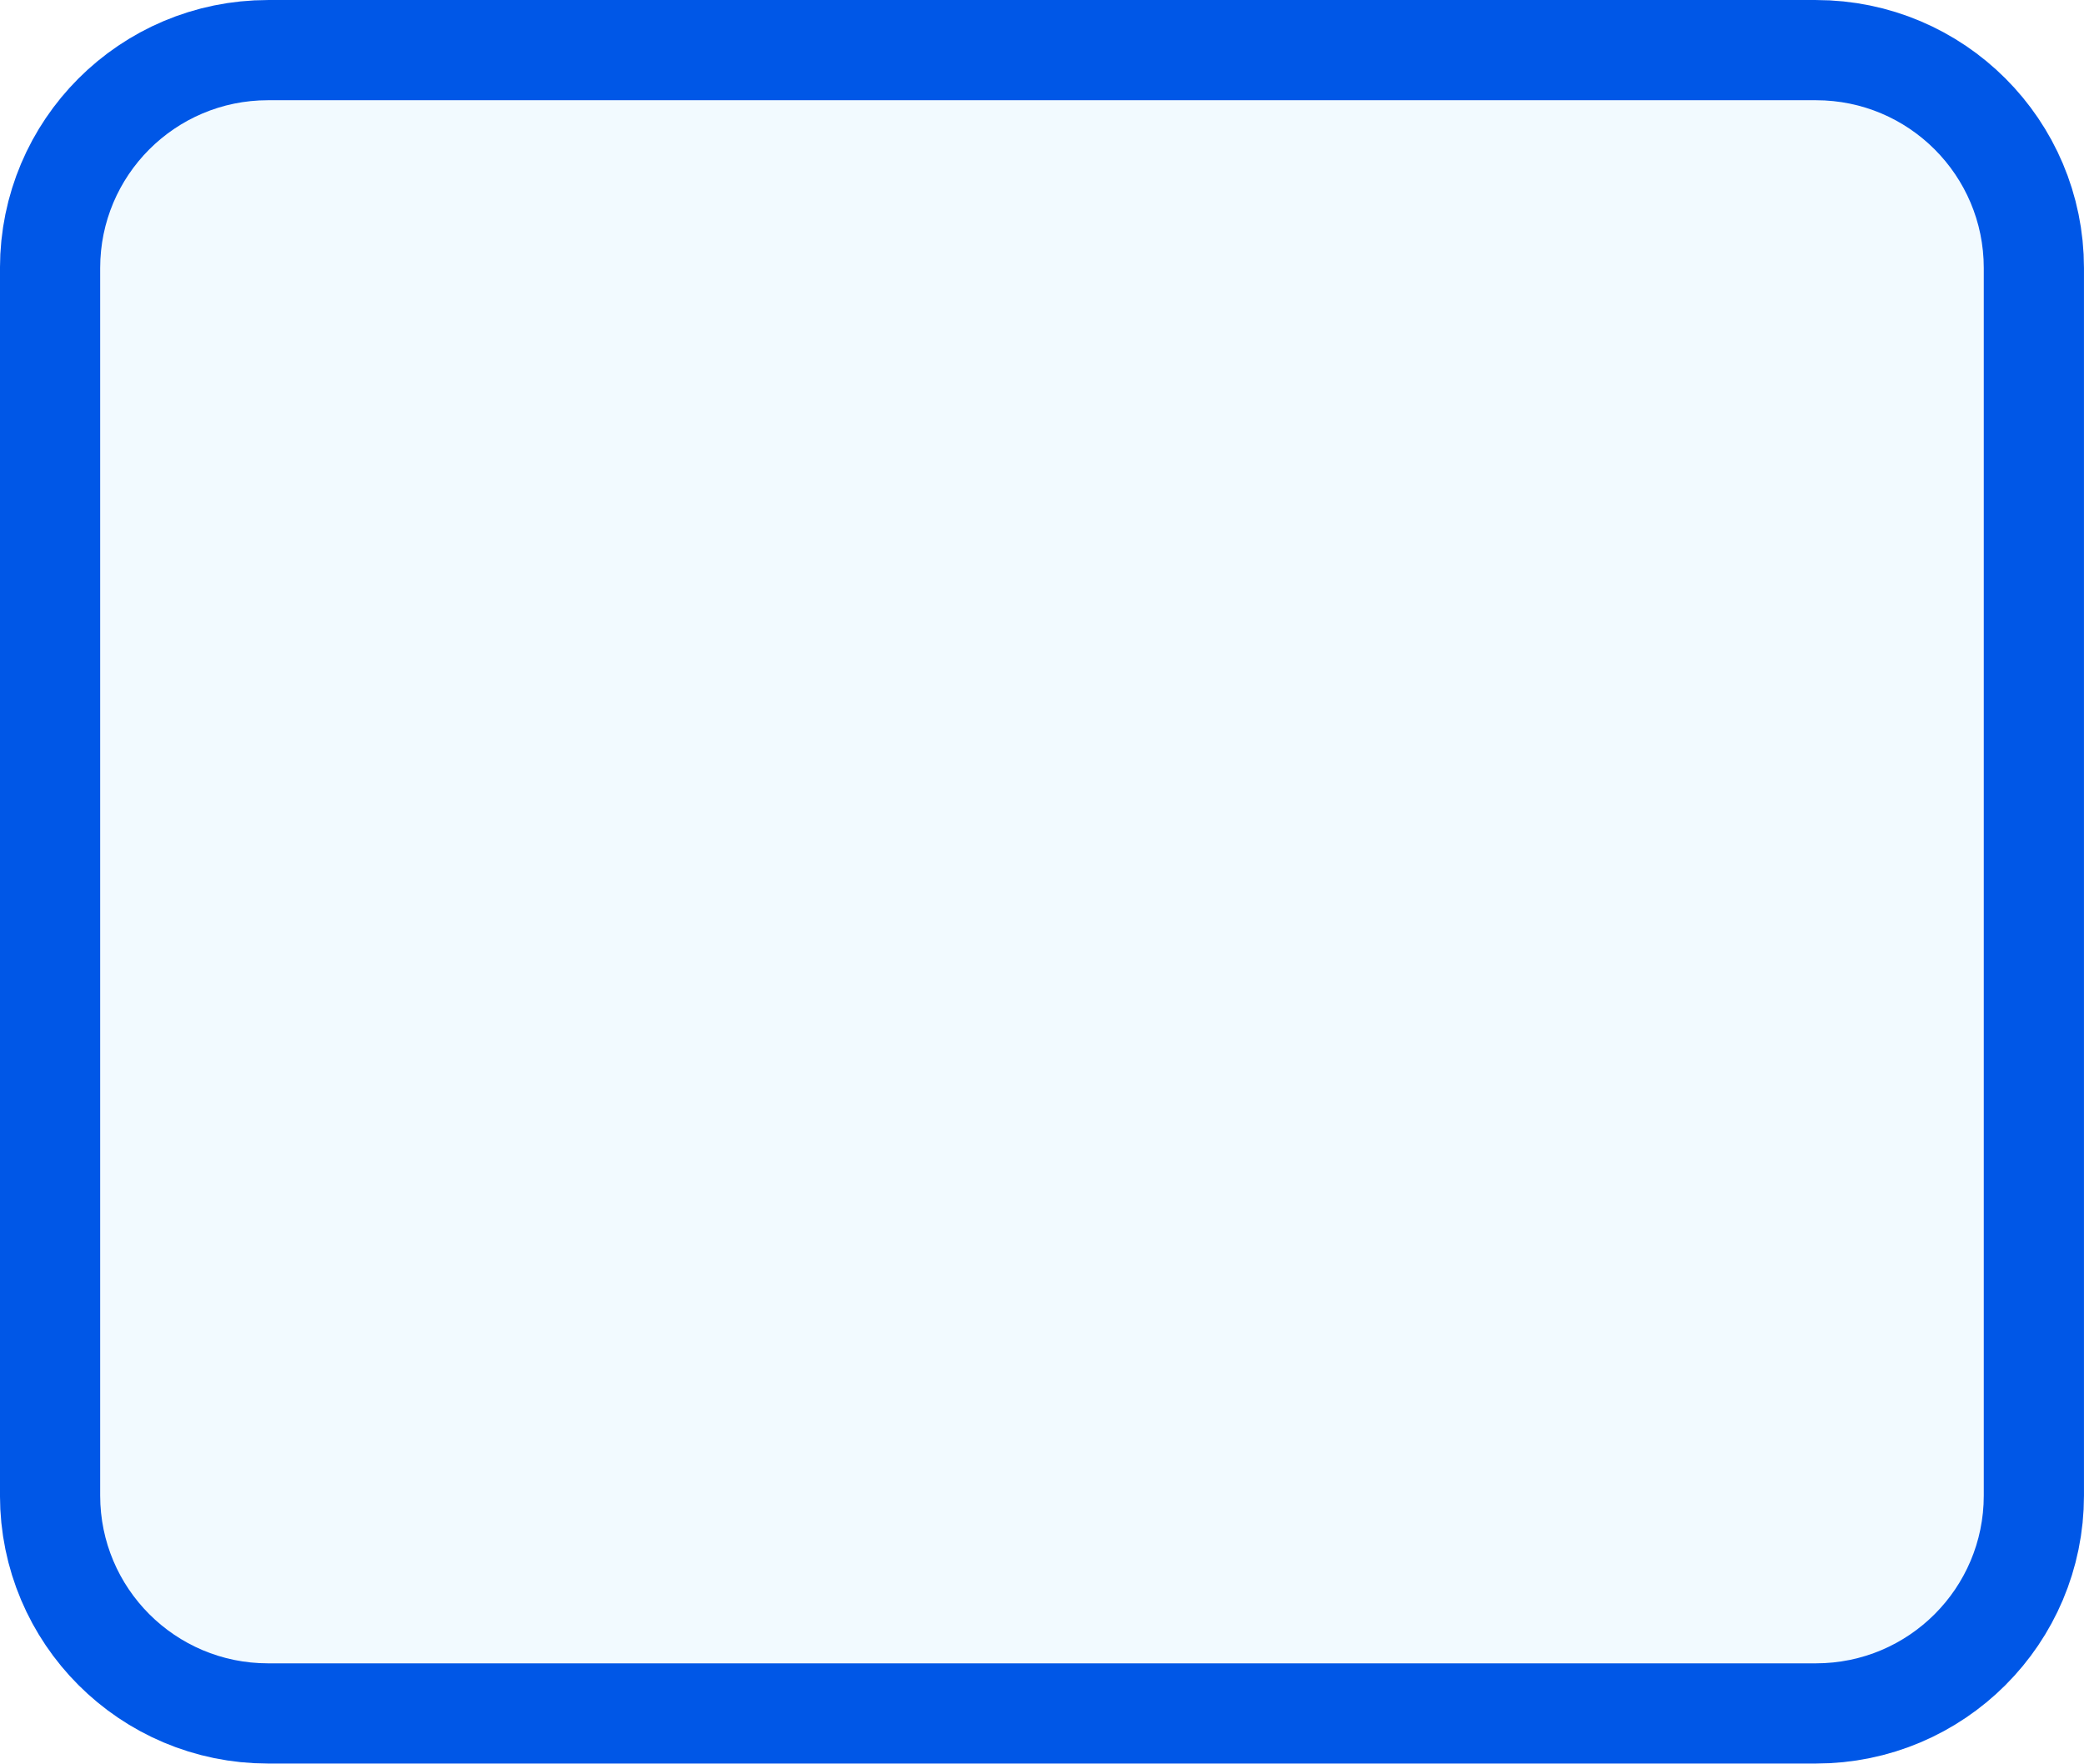
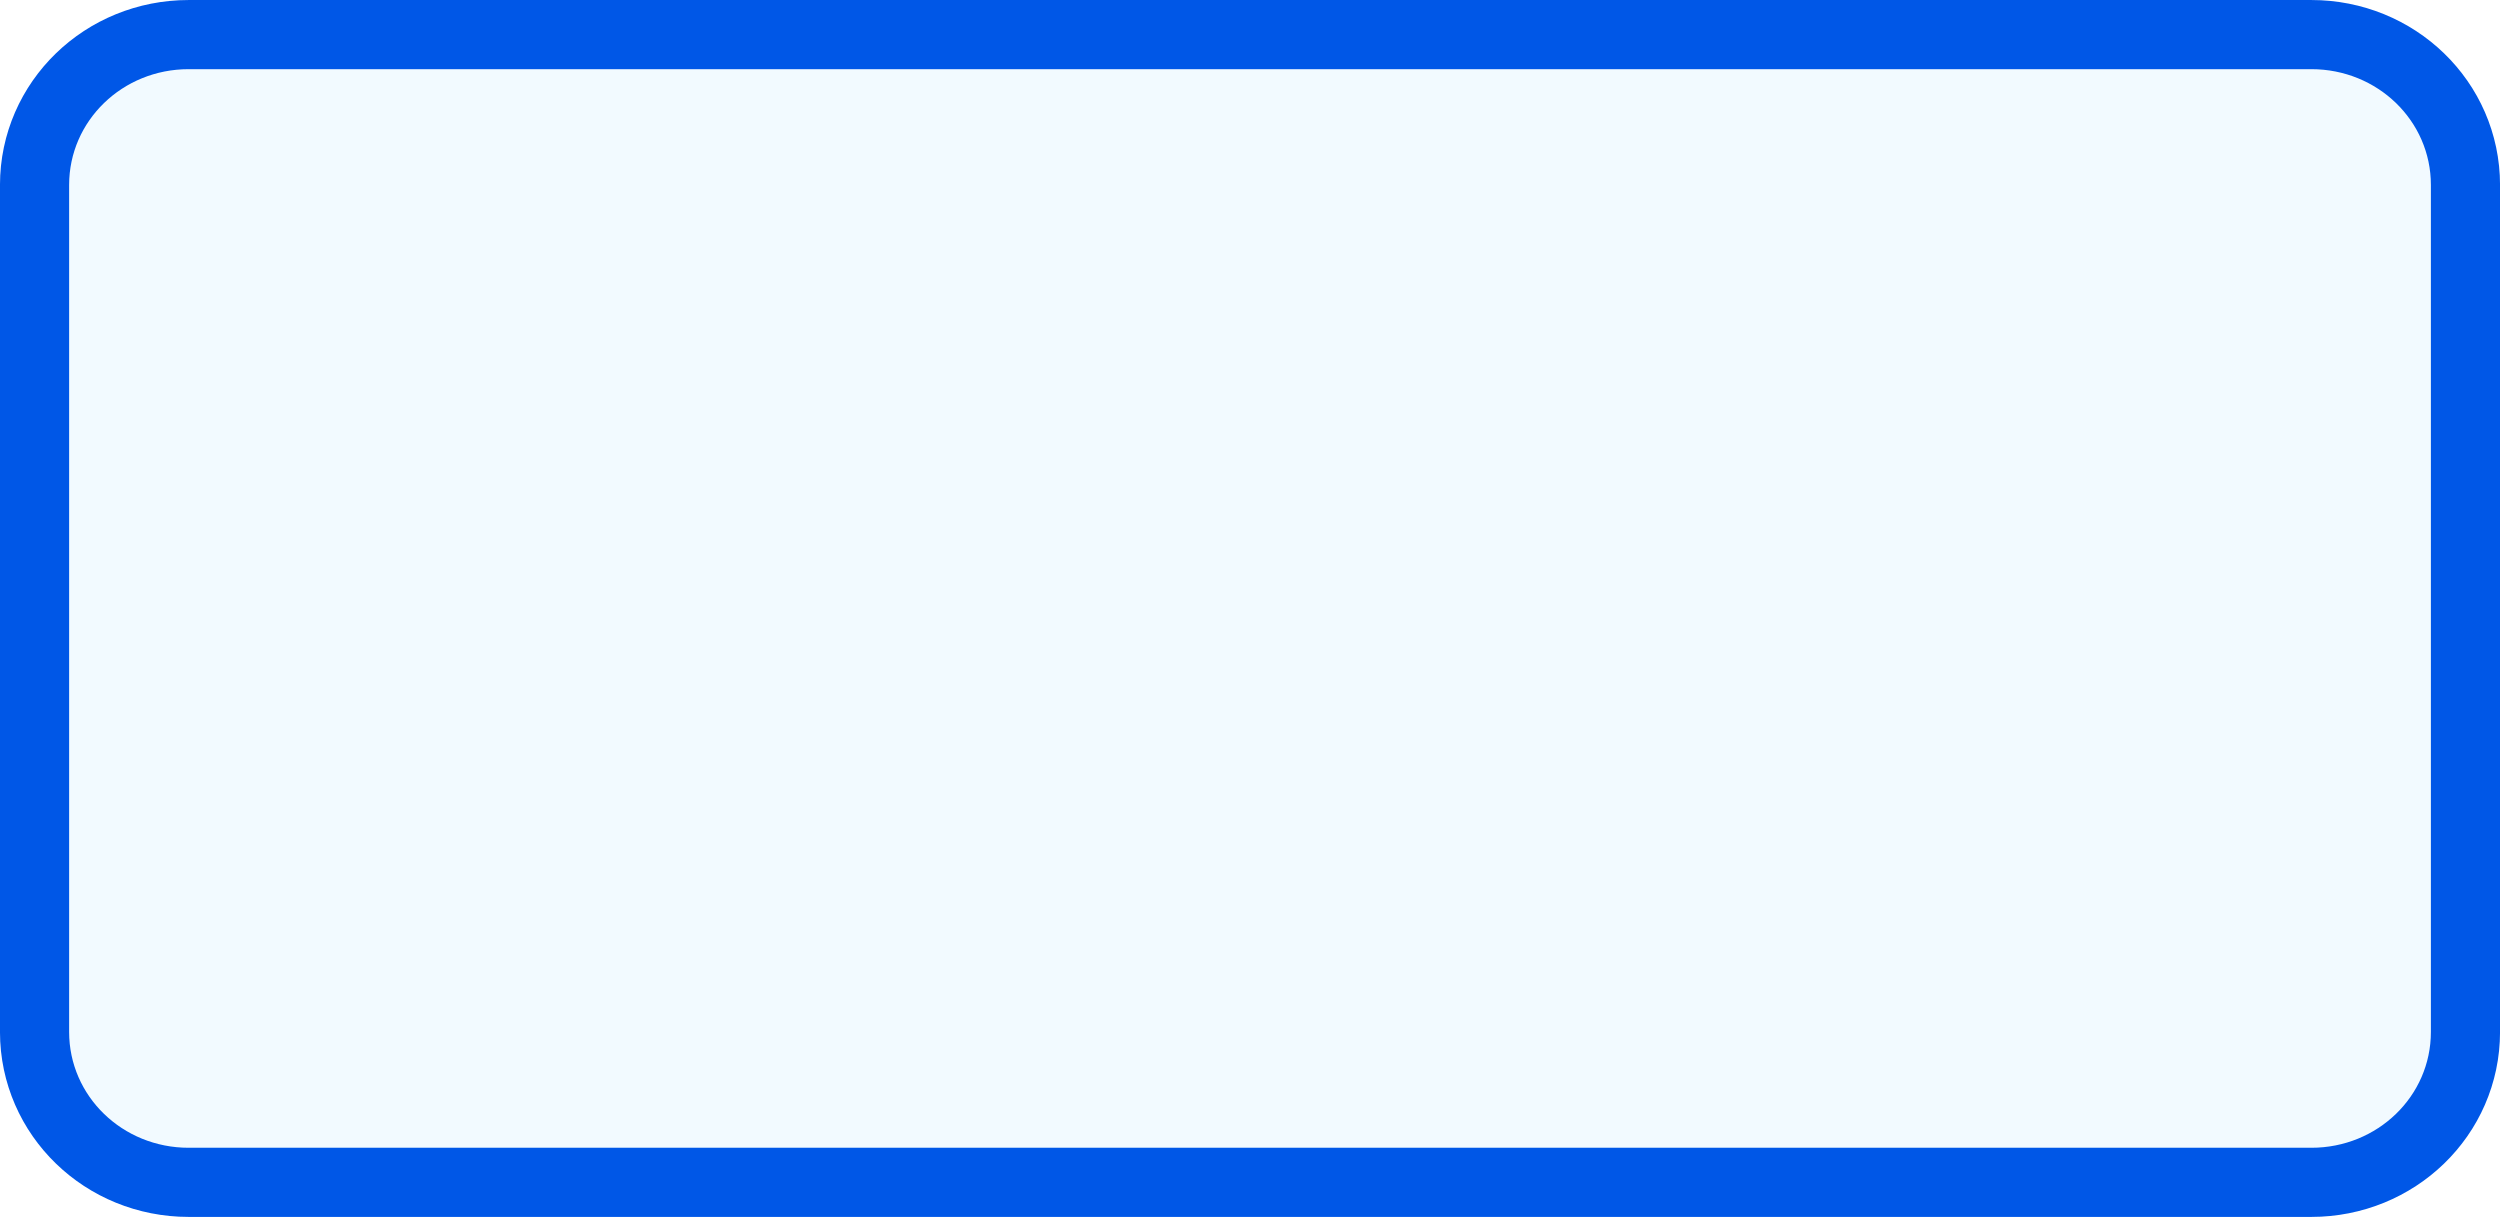
- <svg xmlns="http://www.w3.org/2000/svg" width="27.517mm" height="23.283mm" viewBox="0 0 27.517 23.283" version="1.1" id="svg1718">
+ <svg xmlns="http://www.w3.org/2000/svg" width="47.833mm" height="23.283mm" viewBox="0 0 47.833 23.283" version="1.1" id="svg1718">
  <defs id="defs1712" />
-   <g id="layer1" transform="translate(1.734647,-103.4577)">
-     <rect style="opacity:1;vector-effect:none;fill:#f2faff;fill-opacity:1;stroke:#0057e7;stroke-width:2.646;stroke-linecap:round;stroke-linejoin:miter;stroke-miterlimit:4;stroke-dasharray:none;stroke-dashoffset:0;stroke-opacity:1;paint-order:markers stroke fill" id="rect1367-2-0-1" width="24.871" height="20.638" x="-0.412" y="104.781" ry="2.215" rx="2.215" />
+   <g id="layer1" transform="translate(1.734647,-103.4576)">
+     <path style="opacity:1;vector-effect:none;fill:#f2faff;fill-opacity:1;stroke:#0057e7;stroke-width:2.646;stroke-linecap:round;stroke-linejoin:miter;stroke-miterlimit:4;stroke-dasharray:none;stroke-dashoffset:0;stroke-opacity:1;paint-order:markers stroke fill" d="M 1.875,104.781 H 31.098 42.489 c 1.267,0 2.287,0.988 2.287,2.215 v 16.207 c 0,1.227 -1.02,2.215 -2.287,2.215 H 31.098 1.875 c -1.267,0 -2.287,-0.988 -2.287,-2.215 V 106.996 c 0,-1.227 1.02,-2.215 2.287,-2.215 z" id="rect1367-2-0-1" />
    <flowRoot xml:space="preserve" id="flowRoot1408-1-1-7-8-7-2-2" style="font-style:normal;font-weight:normal;font-size:32px;line-height:0.9;font-family:sans-serif;letter-spacing:0px;word-spacing:0px;fill:#0057e7;fill-opacity:1;stroke:none" transform="matrix(0.2645833,0,0,0.2645833,-384.4866,104.568)">
      <flowRegion id="flowRegion1410-2-9-45-6-0-3-7" style="line-height:0.9;fill:#0057e7;fill-opacity:1">
        <rect id="rect1412-9-4-2-8-9-7-0" width="70.393" height="64.538" x="1463.655" y="11.98" style="line-height:0.9;fill:#0057e7;fill-opacity:1" />
      </flowRegion>
-       <flowPara style="font-style:normal;font-variant:normal;font-weight:normal;font-stretch:normal;line-height:0.9;font-family:Amaranth;-inkscape-font-specification:Amaranth;text-align:center;text-anchor:middle;fill:#0057e7;fill-opacity:1" id="flowPara826">End Turn</flowPara>
+       <flowPara style="font-style:normal;font-variant:normal;font-weight:bold;font-stretch:normal;line-height:0.9;font-family:Amaranth;-inkscape-font-specification:Amaranth;text-align:center;text-anchor:middle;fill:#0057e7;fill-opacity:1" id="flowPara826">End Turn</flowPara>
    </flowRoot>
  </g>
</svg>
